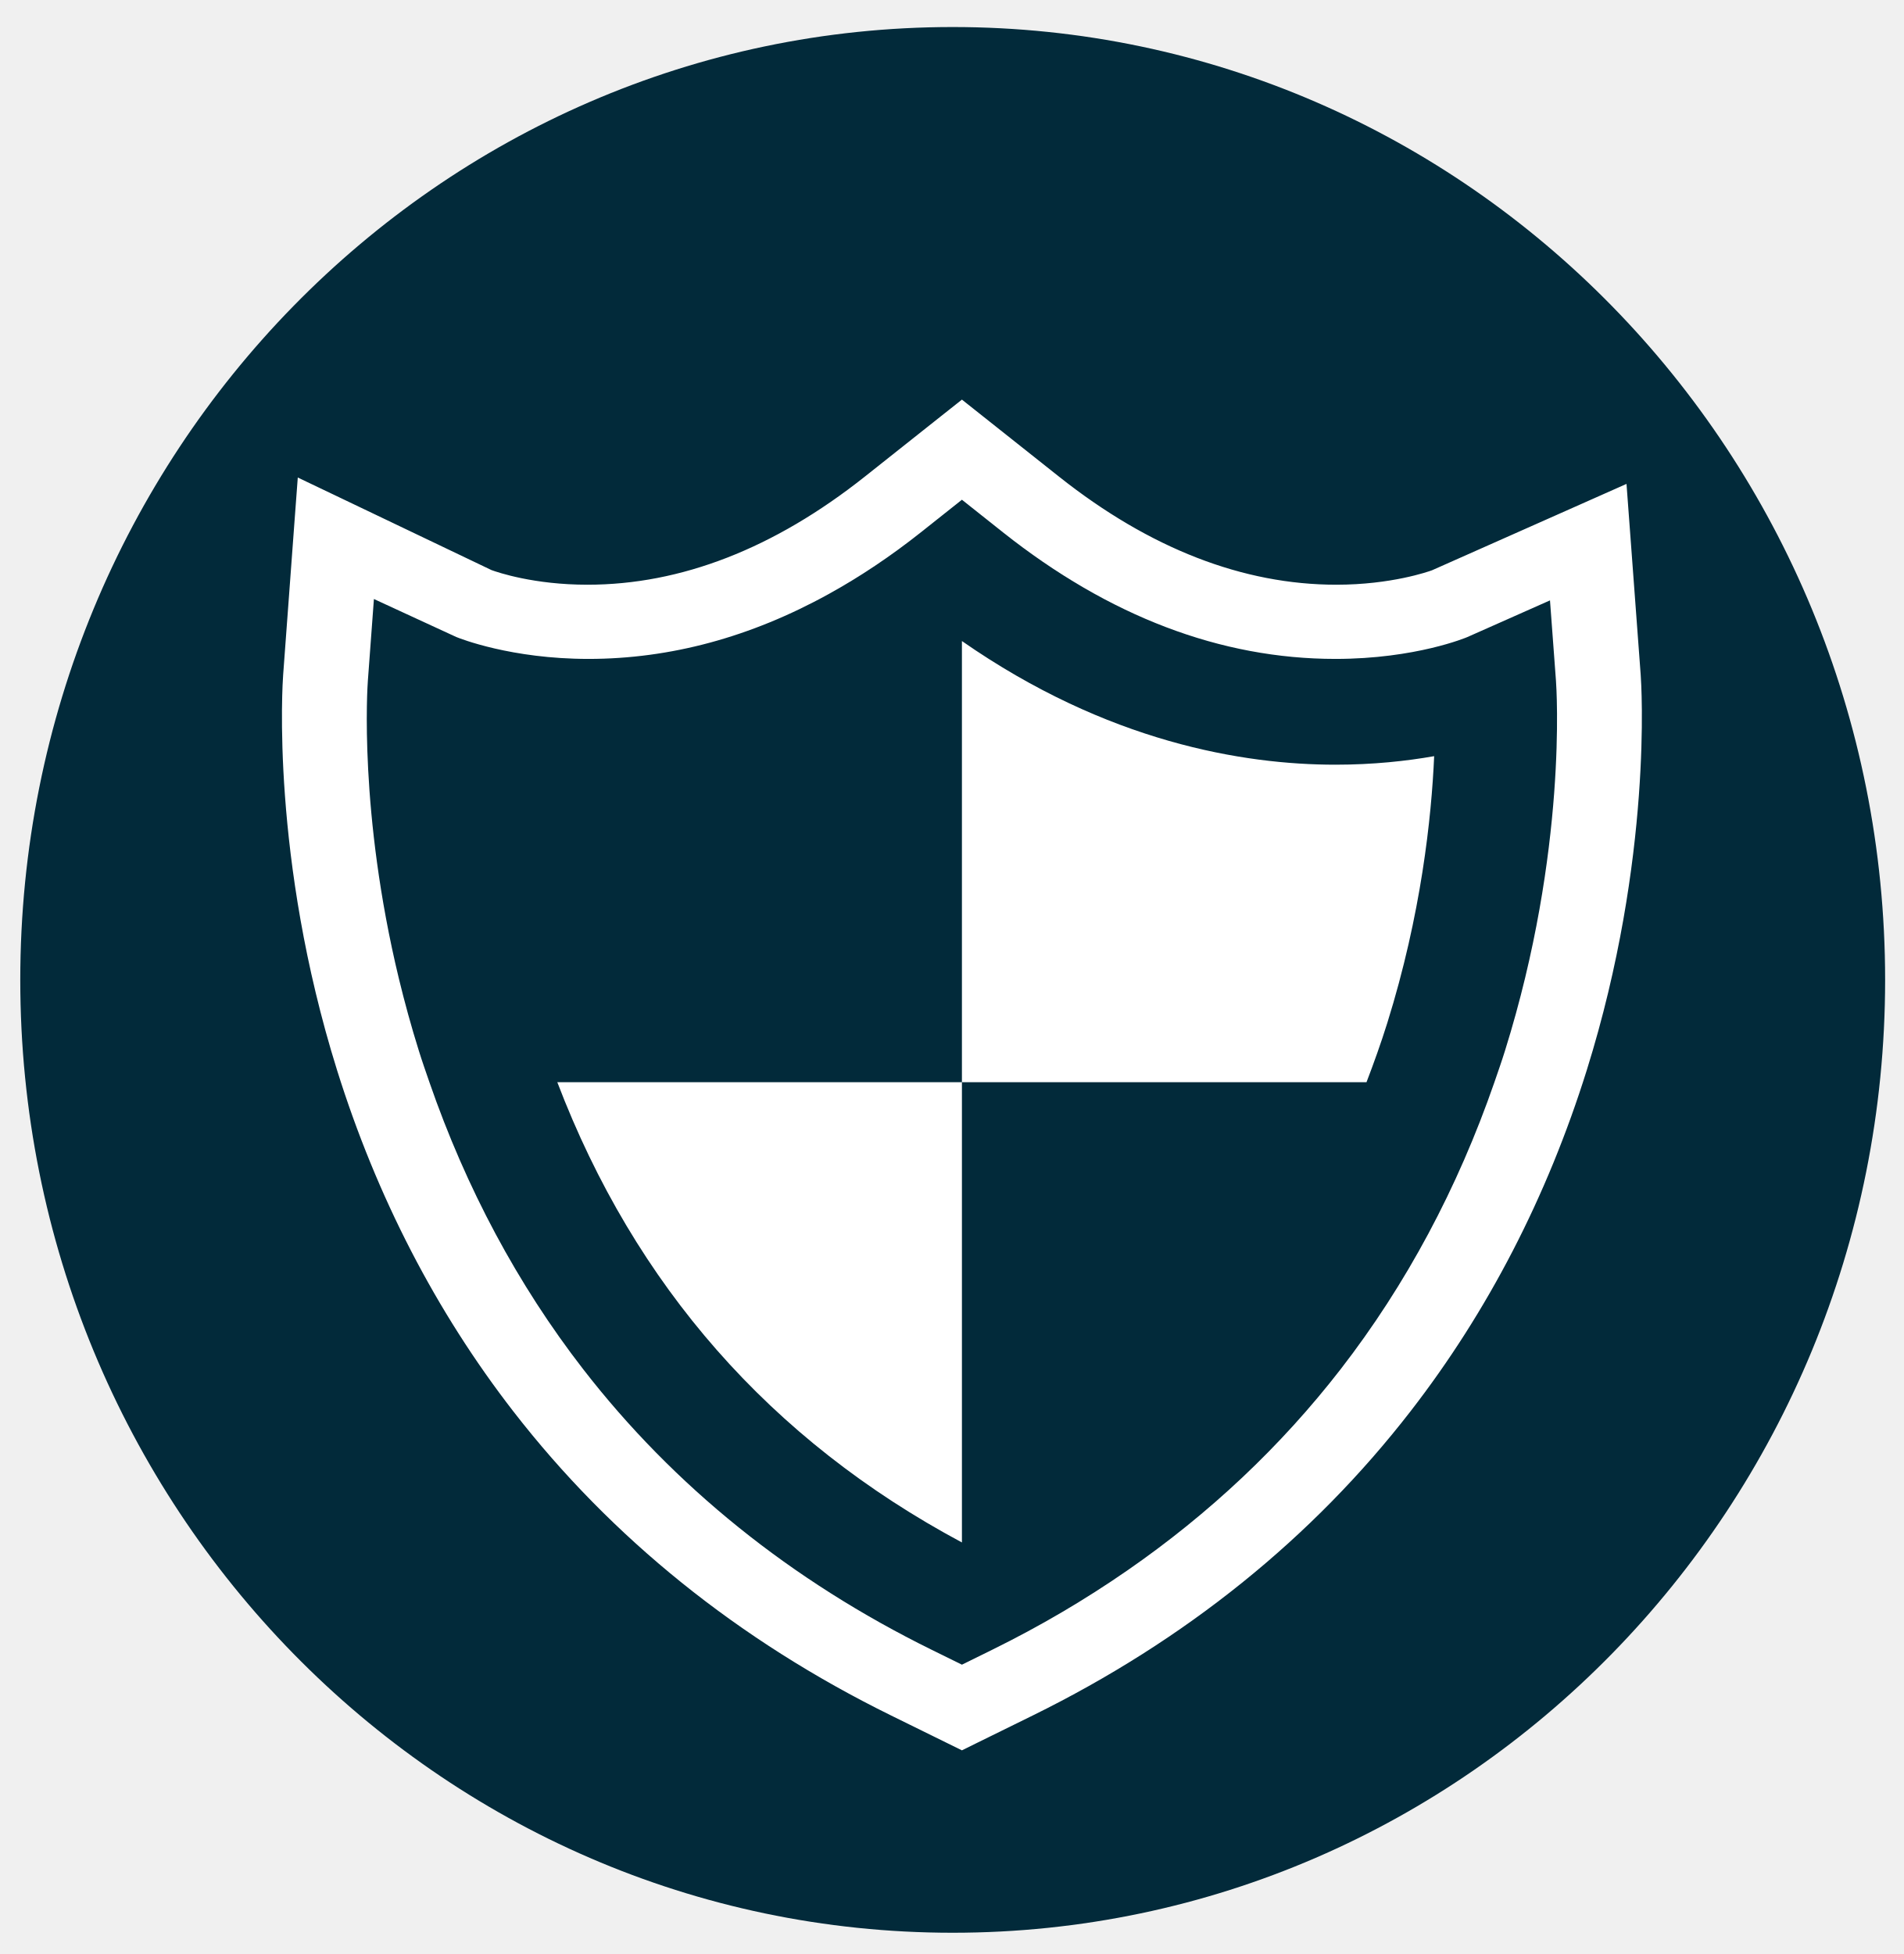
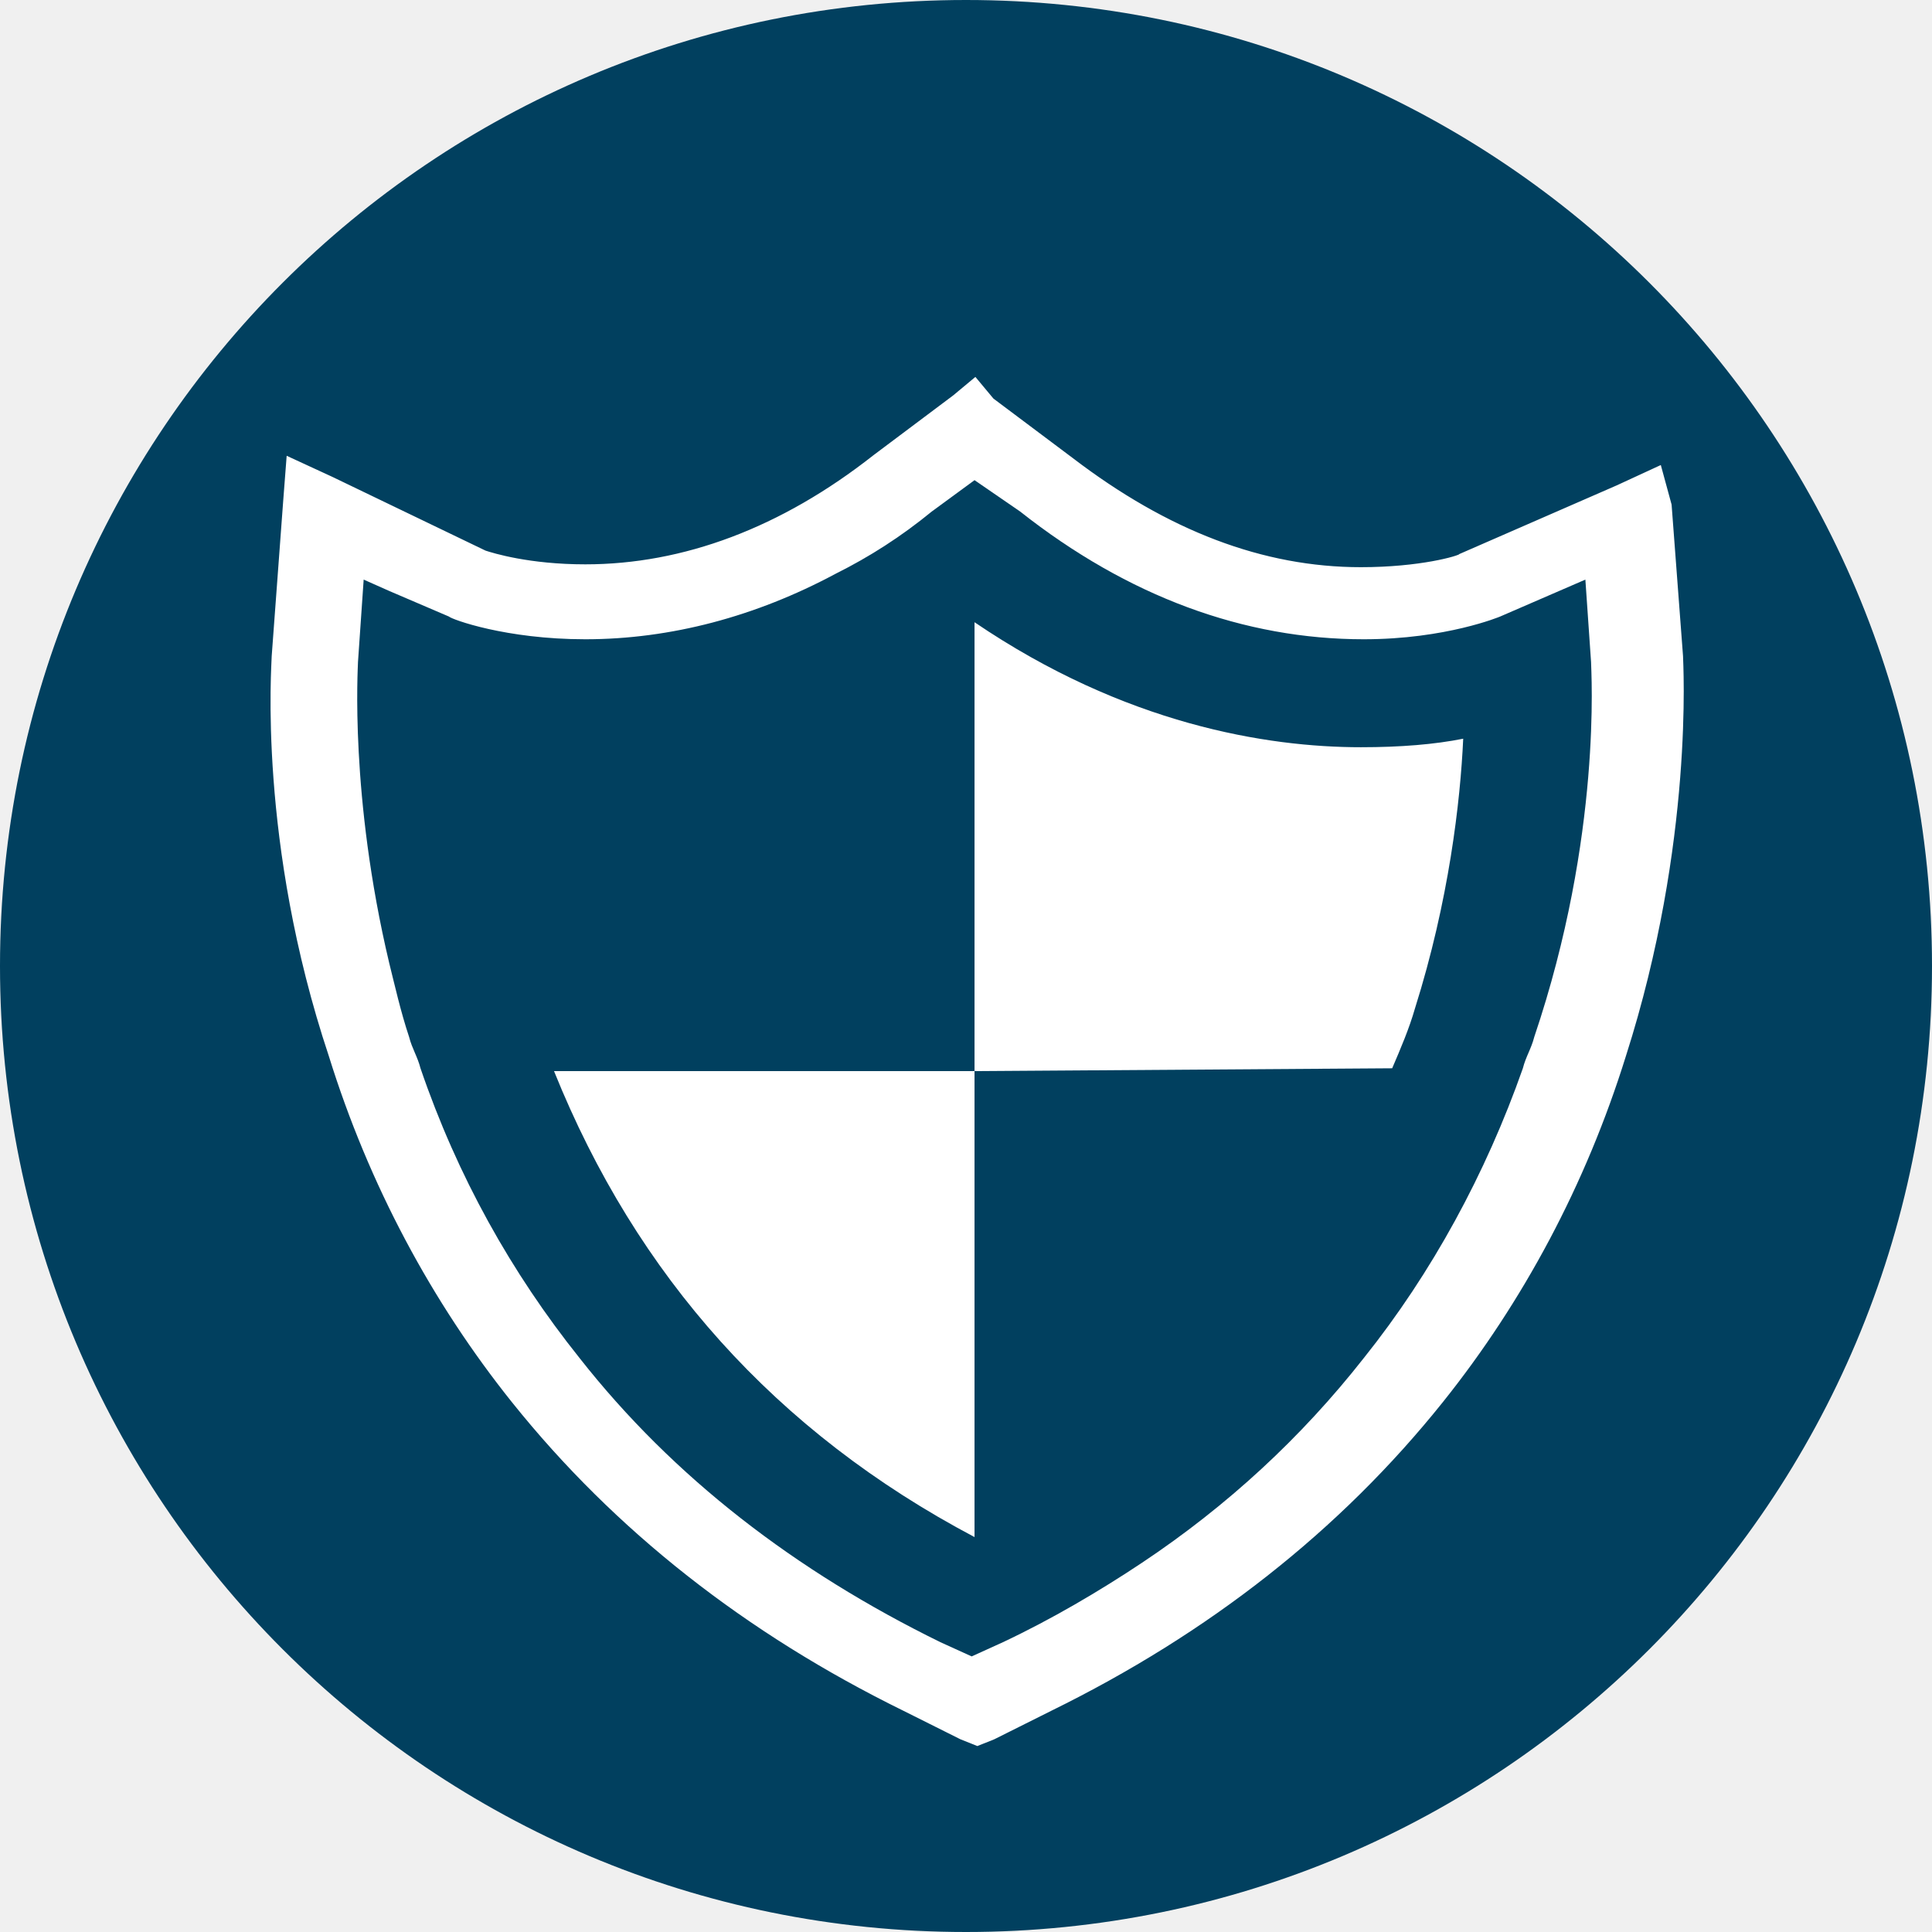
- <svg xmlns="http://www.w3.org/2000/svg" xmlns:xlink="http://www.w3.org/1999/xlink" version="1.1" id="Layer_1" x="0px" y="0px" width="101.333px" height="104px" viewBox="0 0 101.333 104" enable-background="new 0 0 101.333 104" xml:space="preserve">
+ <svg xmlns="http://www.w3.org/2000/svg" xmlns:xlink="http://www.w3.org/1999/xlink" version="1.1" id="Layer_1" x="0px" y="0px" viewBox="0 5 68 68" enable-background="new 0 5 68 68" xml:space="preserve">
  <g>
-     <defs>
-       <rect id="SVGID_1_" x="1.079" y="1.439" width="99.254" height="101.43" />
-     </defs>
-     <clipPath id="SVGID_2_">
-       <use xlink:href="#SVGID_1_" overflow="visible" />
-     </clipPath>
-     <path clip-path="url(#SVGID_2_)" fill="#022A3A" d="M50.706,102.869c27.408,0,49.627-22.706,49.627-50.715   S78.114,1.439,50.706,1.439S1.079,24.145,1.079,52.154S23.298,102.869,50.706,102.869" />
-     <path clip-path="url(#SVGID_2_)" fill="#FFFFFF" d="M51.197,23.6l4.005,3.178c5.124,4.062,10.463,6.123,15.872,6.123   c3.476,0,5.776-0.896,5.795-0.905l8.048-3.573l0.582,7.824c0.028,0.379,0.648,9.418-2.804,20.453   c-2.048,6.547-5.113,12.481-9.11,17.638c-5.06,6.533-11.607,11.803-19.457,15.667l-2.931,1.442l-2.932-1.442   c-7.85-3.864-14.397-9.134-19.458-15.667c-3.996-5.157-7.061-11.091-9.11-17.638c-3.452-11.035-2.83-20.074-2.802-20.453   l0.599-8.087l7.992,3.818c0.322,0.123,2.544,0.923,5.833,0.923c5.408,0,10.748-2.059,15.871-6.123L51.197,23.6z" />
-     <path clip-path="url(#SVGID_2_)" fill="#FFFFFF" d="M51.197,21.716l-0.937,0.742l-4.017,3.187   c-4.873,3.866-9.912,5.826-14.978,5.826c-2.892,0-4.85-0.663-5.238-0.804l-7.955-3.802l-1.912-0.913l-0.141,1.889l-0.6,8.111   c-0.03,0.389-0.663,9.655,2.855,20.904c2.094,6.693,5.23,12.764,9.321,18.045c5.194,6.705,11.916,12.118,19.978,16.086l2.939,1.446   l0.685,0.337l0.683-0.337l2.94-1.446c8.062-3.968,14.784-9.381,19.977-16.087c4.092-5.28,7.228-11.351,9.322-18.044   c3.514-11.237,2.885-20.514,2.856-20.903l-0.583-7.848l-0.136-1.828l-1.879,0.835l-8.035,3.568   c-0.217,0.079-2.242,0.791-5.214,0.791c-5.064,0-10.104-1.96-14.979-5.826l-4.017-3.187L51.197,21.716z M51.197,23.345l4.016,3.187   c5.138,4.074,10.491,6.141,15.915,6.141c3.485,0,5.791-0.898,5.811-0.907l8.069-3.585l0.584,7.847   c0.028,0.38,0.649,9.446-2.812,20.513c-2.053,6.566-5.126,12.517-9.134,17.689c-5.074,6.551-11.639,11.837-19.51,15.712   l-2.939,1.446l-2.94-1.446c-7.871-3.875-14.436-9.161-19.51-15.712c-4.008-5.172-7.081-11.123-9.135-17.689   c-3.461-11.067-2.838-20.133-2.81-20.513l0.6-8.11l8.014,3.829c0.323,0.124,2.551,0.926,5.849,0.926   c5.423,0,10.778-2.065,15.914-6.141L51.197,23.345z" />
-     <path clip-path="url(#SVGID_2_)" fill="none" stroke="#FFFFFF" stroke-width="0.7" stroke-miterlimit="10" d="M51.197,21.716   l-0.937,0.742l-4.017,3.187c-4.873,3.866-9.912,5.826-14.978,5.826c-2.892,0-4.85-0.663-5.238-0.804l-7.955-3.802l-1.912-0.913   l-0.141,1.889l-0.6,8.111c-0.03,0.389-0.663,9.655,2.855,20.904c2.094,6.693,5.23,12.764,9.321,18.045   c5.194,6.705,11.916,12.118,19.978,16.086l2.939,1.446l0.685,0.337l0.683-0.337l2.94-1.446c8.062-3.968,14.784-9.381,19.977-16.087   c4.092-5.28,7.228-11.351,9.322-18.044c3.514-11.237,2.885-20.514,2.856-20.903l-0.583-7.848l-0.136-1.828l-1.879,0.835   l-8.035,3.568c-0.217,0.079-2.242,0.791-5.214,0.791c-5.064,0-10.104-1.96-14.979-5.826l-4.017-3.187L51.197,21.716z    M51.197,23.345l4.016,3.187c5.138,4.074,10.491,6.141,15.915,6.141c3.485,0,5.791-0.898,5.811-0.907l8.069-3.585l0.584,7.847   c0.028,0.38,0.649,9.446-2.812,20.513c-2.053,6.566-5.126,12.517-9.134,17.689c-5.074,6.551-11.639,11.837-19.51,15.712   l-2.939,1.446l-2.94-1.446c-7.871-3.875-14.436-9.161-19.51-15.712c-4.008-5.172-7.081-11.123-9.135-17.689   c-3.461-11.067-2.838-20.133-2.81-20.513l0.6-8.11l8.014,3.829c0.323,0.124,2.551,0.926,5.849,0.926   c5.423,0,10.778-2.065,15.914-6.141L51.197,23.345z" />
-     <path clip-path="url(#SVGID_2_)" fill="#022A3A" d="M51.197,57.6v24.496C41.014,76.65,33.791,68.419,29.662,57.6H51.197V34.119   c7.744,5.39,14.989,6.581,19.877,6.581c2.018,0,3.787-0.195,5.257-0.454c-0.142,3.27-0.691,8.431-2.497,14.208   c-0.337,1.075-0.711,2.118-1.104,3.146H51.197z M82.814,36.232l-0.318-4.277l-4.4,1.953c-0.026,0.012-2.738,1.162-7.022,1.162   c-6.101,0-12.052-2.266-17.687-6.733l-2.19-1.739l-2.191,1.739c-1.609,1.276-3.246,2.367-4.903,3.282   c-4.146,2.289-8.426,3.451-12.784,3.451c-4.111,0-6.835-1.085-7.034-1.166l-3.056-1.409l-1.328-0.613l-0.322,4.35   c-0.024,0.319-0.483,7.018,1.65,15.851c0.302,1.244,0.652,2.528,1.064,3.844c0.176,0.565,0.37,1.118,0.562,1.673   c1.952,5.637,4.695,10.771,8.185,15.276c4.825,6.228,11.068,11.252,18.554,14.936l1.603,0.789l1.602-0.789   c2.551-1.255,4.954-2.67,7.208-4.231c4.364-3.021,8.164-6.599,11.346-10.705c3.49-4.505,6.232-9.639,8.185-15.276   c0.191-0.555,0.386-1.108,0.562-1.673C83.436,45.261,82.84,36.597,82.814,36.232" />
+     <g>
+       <g>
+         <g>
+           <defs>
+             <rect id="SVGID_1_" y="5" width="68" height="68" />
+           </defs>
+           <clipPath id="SVGID_2_">
+             <use xlink:href="#SVGID_1_" overflow="visible" />
+           </clipPath>
+           <path clip-path="url(#SVGID_2_)" fill="#01405F" d="M34,73c18.8,0,34-15.2,34-34S52.8,5,34,5S0,20.2,0,39S15.2,73,34,73" />
+         </g>
+       </g>
+     </g>
+     <g>
+       <g>
+         <g>
+           <defs>
+             <rect id="SVGID_3_" y="5" width="68" height="68" />
+           </defs>
+           <clipPath id="SVGID_4_">
+             <use xlink:href="#SVGID_3_" overflow="visible" />
+           </clipPath>
+           <g clip-path="url(#SVGID_4_)">
+             <path fill="#FFFFFF" d="M34.3,19.7l2.7,2.1c3.5,2.7,7.2,4.1,10.9,4.1c2.4,0,4-0.6,4-0.6l5.5-2.4l0.4,5.2       c0,0.3,0.4,6.3-1.9,13.7c-1.4,4.4-3.5,8.4-6.2,11.8c-3.5,4.4-8,7.9-13.3,10.5l-2,1l-2-1C27,61.5,22.5,58,19.1,53.6       c-2.7-3.5-4.8-7.4-6.2-11.8C10.5,34.4,11,28.3,11,28.1l0.4-5.4l5.5,2.6c0.2,0.1,1.7,0.6,4,0.6c3.7,0,7.4-1.4,10.9-4.1       L34.3,19.7z" />
+             <path fill="#FFFFFF" d="M34.4,65.6l-2.2-1.1c-5.5-2.7-10.1-6.3-13.5-10.6c-2.8-3.6-4.9-7.6-6.3-12c-2.1-6.4-2-11.8-1.9-13.8V28       l0.5-6.1l6.2,2.9c0.2,0.1,1.6,0.6,3.8,0.6c3.6,0,7.2-1.3,10.6-4l2.8-2.3l3,2.3c3.4,2.6,7,4,10.6,4c2.3,0,3.8-0.6,3.8-0.6       l6.1-2.7l0.5,6c0.1,2,0,7.4-1.9,13.7c-1.4,4.5-3.5,8.5-6.3,12c-3.5,4.4-8,8-13.5,10.6L34.4,65.6z M11.8,23.5l-0.3,4.7       c-0.1,1.6-0.2,7.1,1.9,13.5c1.3,4.2,3.4,8.1,6.1,11.6c3.3,4.3,7.7,7.8,13.1,10.4l1.8,0.9l1.8-0.9c5.3-2.6,9.7-6.1,13.1-10.4       C52,49.9,54,46,55.4,41.6c1.9-6.2,2-11.4,1.9-13.4v-0.1L57,23.6l-4.9,2.1c-0.1,0-1.7,0.6-4.2,0.6c-3.8,0-7.6-1.4-11.2-4.2       l-2.4-1.9L32.1,22c-3.6,2.8-7.4,4.2-11.2,4.2c-2.4,0-4-0.5-4.2-0.7L11.8,23.5z" />
+           </g>
+         </g>
+       </g>
+     </g>
+     <g>
+       <g>
+         <g>
+           <defs>
+             <rect id="SVGID_5_" y="5" width="68" height="68" />
+           </defs>
+           <clipPath id="SVGID_6_">
+             <use xlink:href="#SVGID_5_" overflow="visible" />
+           </clipPath>
+           <path clip-path="url(#SVGID_6_)" fill="#FFFFFF" d="M34.3,18.6l-0.6,0.5l-2.8,2.1c-3.3,2.6-6.8,3.9-10.3,3.9      c-2,0-3.3-0.4-3.6-0.5L11.6,22l-1.3-0.6l-0.1,1.3l-0.4,5.4c0,0.3-0.5,6.5,2,14c1.4,4.5,3.6,8.6,6.4,12.1      c3.6,4.5,8.2,8.1,13.7,10.8l2,1l0.5,0.2l0.5-0.2l2-1c5.5-2.7,10.1-6.3,13.7-10.8c2.8-3.5,5-7.6,6.4-12.1c2.4-7.5,2-13.8,2-14      l-0.4-5.3l-0.3-1.1L57,22.3l-5.5,2.4c-0.1,0.1-1.5,0.5-3.6,0.5c-3.5,0-6.9-1.3-10.3-3.9l-2.8-2.1L34.3,18.6z M34.3,19.7l2.8,2.1      c3.5,2.7,7.2,4.1,10.9,4.1c2.4,0,4-0.6,4-0.6l5.5-2.4l0.4,5.3c0,0.3,0.4,6.3-1.9,13.8c-1.4,4.4-3.5,8.4-6.3,11.9      c-3.5,4.4-8,7.9-13.4,10.5l-2,1l-2-1c-5.4-2.6-9.9-6.1-13.4-10.5c-2.7-3.5-4.9-7.5-6.3-11.9c-2.4-7.4-1.9-13.5-1.9-13.8l0.4-5.4      l5.5,2.6c0.2,0.1,1.7,0.6,4,0.6c3.7,0,7.4-1.4,10.9-4.1L34.3,19.7z" />
+         </g>
+       </g>
+     </g>
+     <g>
+       <g>
+         <g>
+           <defs>
+             <rect id="SVGID_7_" y="5" width="68" height="68" />
+           </defs>
+           <clipPath id="SVGID_8_">
+             <use xlink:href="#SVGID_7_" overflow="visible" />
+           </clipPath>
+           <path clip-path="url(#SVGID_8_)" fill="none" stroke="#FFFFFF" stroke-width="0.474" stroke-miterlimit="10" d="M34.3,18.6      l-0.6,0.5l-2.8,2.1c-3.3,2.6-6.8,3.9-10.3,3.9c-2,0-3.3-0.4-3.6-0.5L11.6,22l-1.3-0.6l-0.1,1.3l-0.4,5.4c0,0.3-0.5,6.5,2,14      c1.4,4.5,3.6,8.6,6.4,12.1c3.6,4.5,8.2,8.1,13.7,10.8l2,1l0.5,0.2l0.5-0.2l2-1c5.5-2.7,10.1-6.3,13.7-10.8      c2.8-3.5,5-7.6,6.4-12.1c2.4-7.5,2-13.8,2-14l-0.4-5.3l-0.3-1.1L57,22.3l-5.5,2.4c-0.1,0.1-1.5,0.5-3.6,0.5      c-3.5,0-6.9-1.3-10.3-3.9l-2.8-2.1L34.3,18.6z M34.3,19.7l2.8,2.1c3.5,2.7,7.2,4.1,10.9,4.1c2.4,0,4-0.6,4-0.6l5.5-2.4l0.4,5.3      c0,0.3,0.4,6.3-1.9,13.8c-1.4,4.4-3.5,8.4-6.3,11.9c-3.5,4.4-8,7.9-13.4,10.5l-2,1l-2-1c-5.4-2.6-9.9-6.1-13.4-10.5      c-2.7-3.5-4.9-7.5-6.3-11.9c-2.4-7.4-1.9-13.5-1.9-13.8l0.4-5.4l5.5,2.6c0.2,0.1,1.7,0.6,4,0.6c3.7,0,7.4-1.4,10.9-4.1      L34.3,19.7z" />
+         </g>
+       </g>
+     </g>
+     <g>
+       <g>
+         <g>
+           <defs>
+             <rect id="SVGID_9_" y="5" width="68" height="68" />
+           </defs>
+           <clipPath id="SVGID_10_">
+             <use xlink:href="#SVGID_9_" overflow="visible" />
+           </clipPath>
+           <path clip-path="url(#SVGID_10_)" fill="#01405F" d="M34.3,42.7v16.4c-7-3.7-11.9-9.2-14.8-16.4L34.3,42.7V26.9      c5.3,3.6,10.3,4.4,13.6,4.4c1.4,0,2.6-0.1,3.6-0.3c-0.1,2.2-0.5,5.7-1.7,9.5c-0.2,0.7-0.5,1.4-0.8,2.1L34.3,42.7z M56,28.3      l-0.2-2.9l-3,1.3c0,0-1.9,0.8-4.8,0.8c-4.2,0-8.3-1.5-12.1-4.5l-1.6-1.1L32.8,23c-1.1,0.9-2.2,1.6-3.4,2.2      c-2.8,1.5-5.8,2.3-8.8,2.3c-2.8,0-4.7-0.7-4.8-0.8l-2.1-0.9l-0.9-0.4l-0.2,2.9c0,0.2-0.3,4.7,1.1,10.6c0.2,0.8,0.4,1.7,0.7,2.6      c0.1,0.4,0.3,0.7,0.4,1.1c1.3,3.8,3.2,7.2,5.6,10.2c3.3,4.2,7.6,7.5,12.7,10l1.1,0.5l1.1-0.5C37,62,38.7,61,40.2,60      c3-2,5.6-4.4,7.8-7.2c2.4-3,4.3-6.5,5.6-10.2c0.1-0.4,0.3-0.7,0.4-1.1C56.4,34.4,56,28.6,56,28.3" />
+         </g>
+       </g>
+     </g>
  </g>
</svg>
